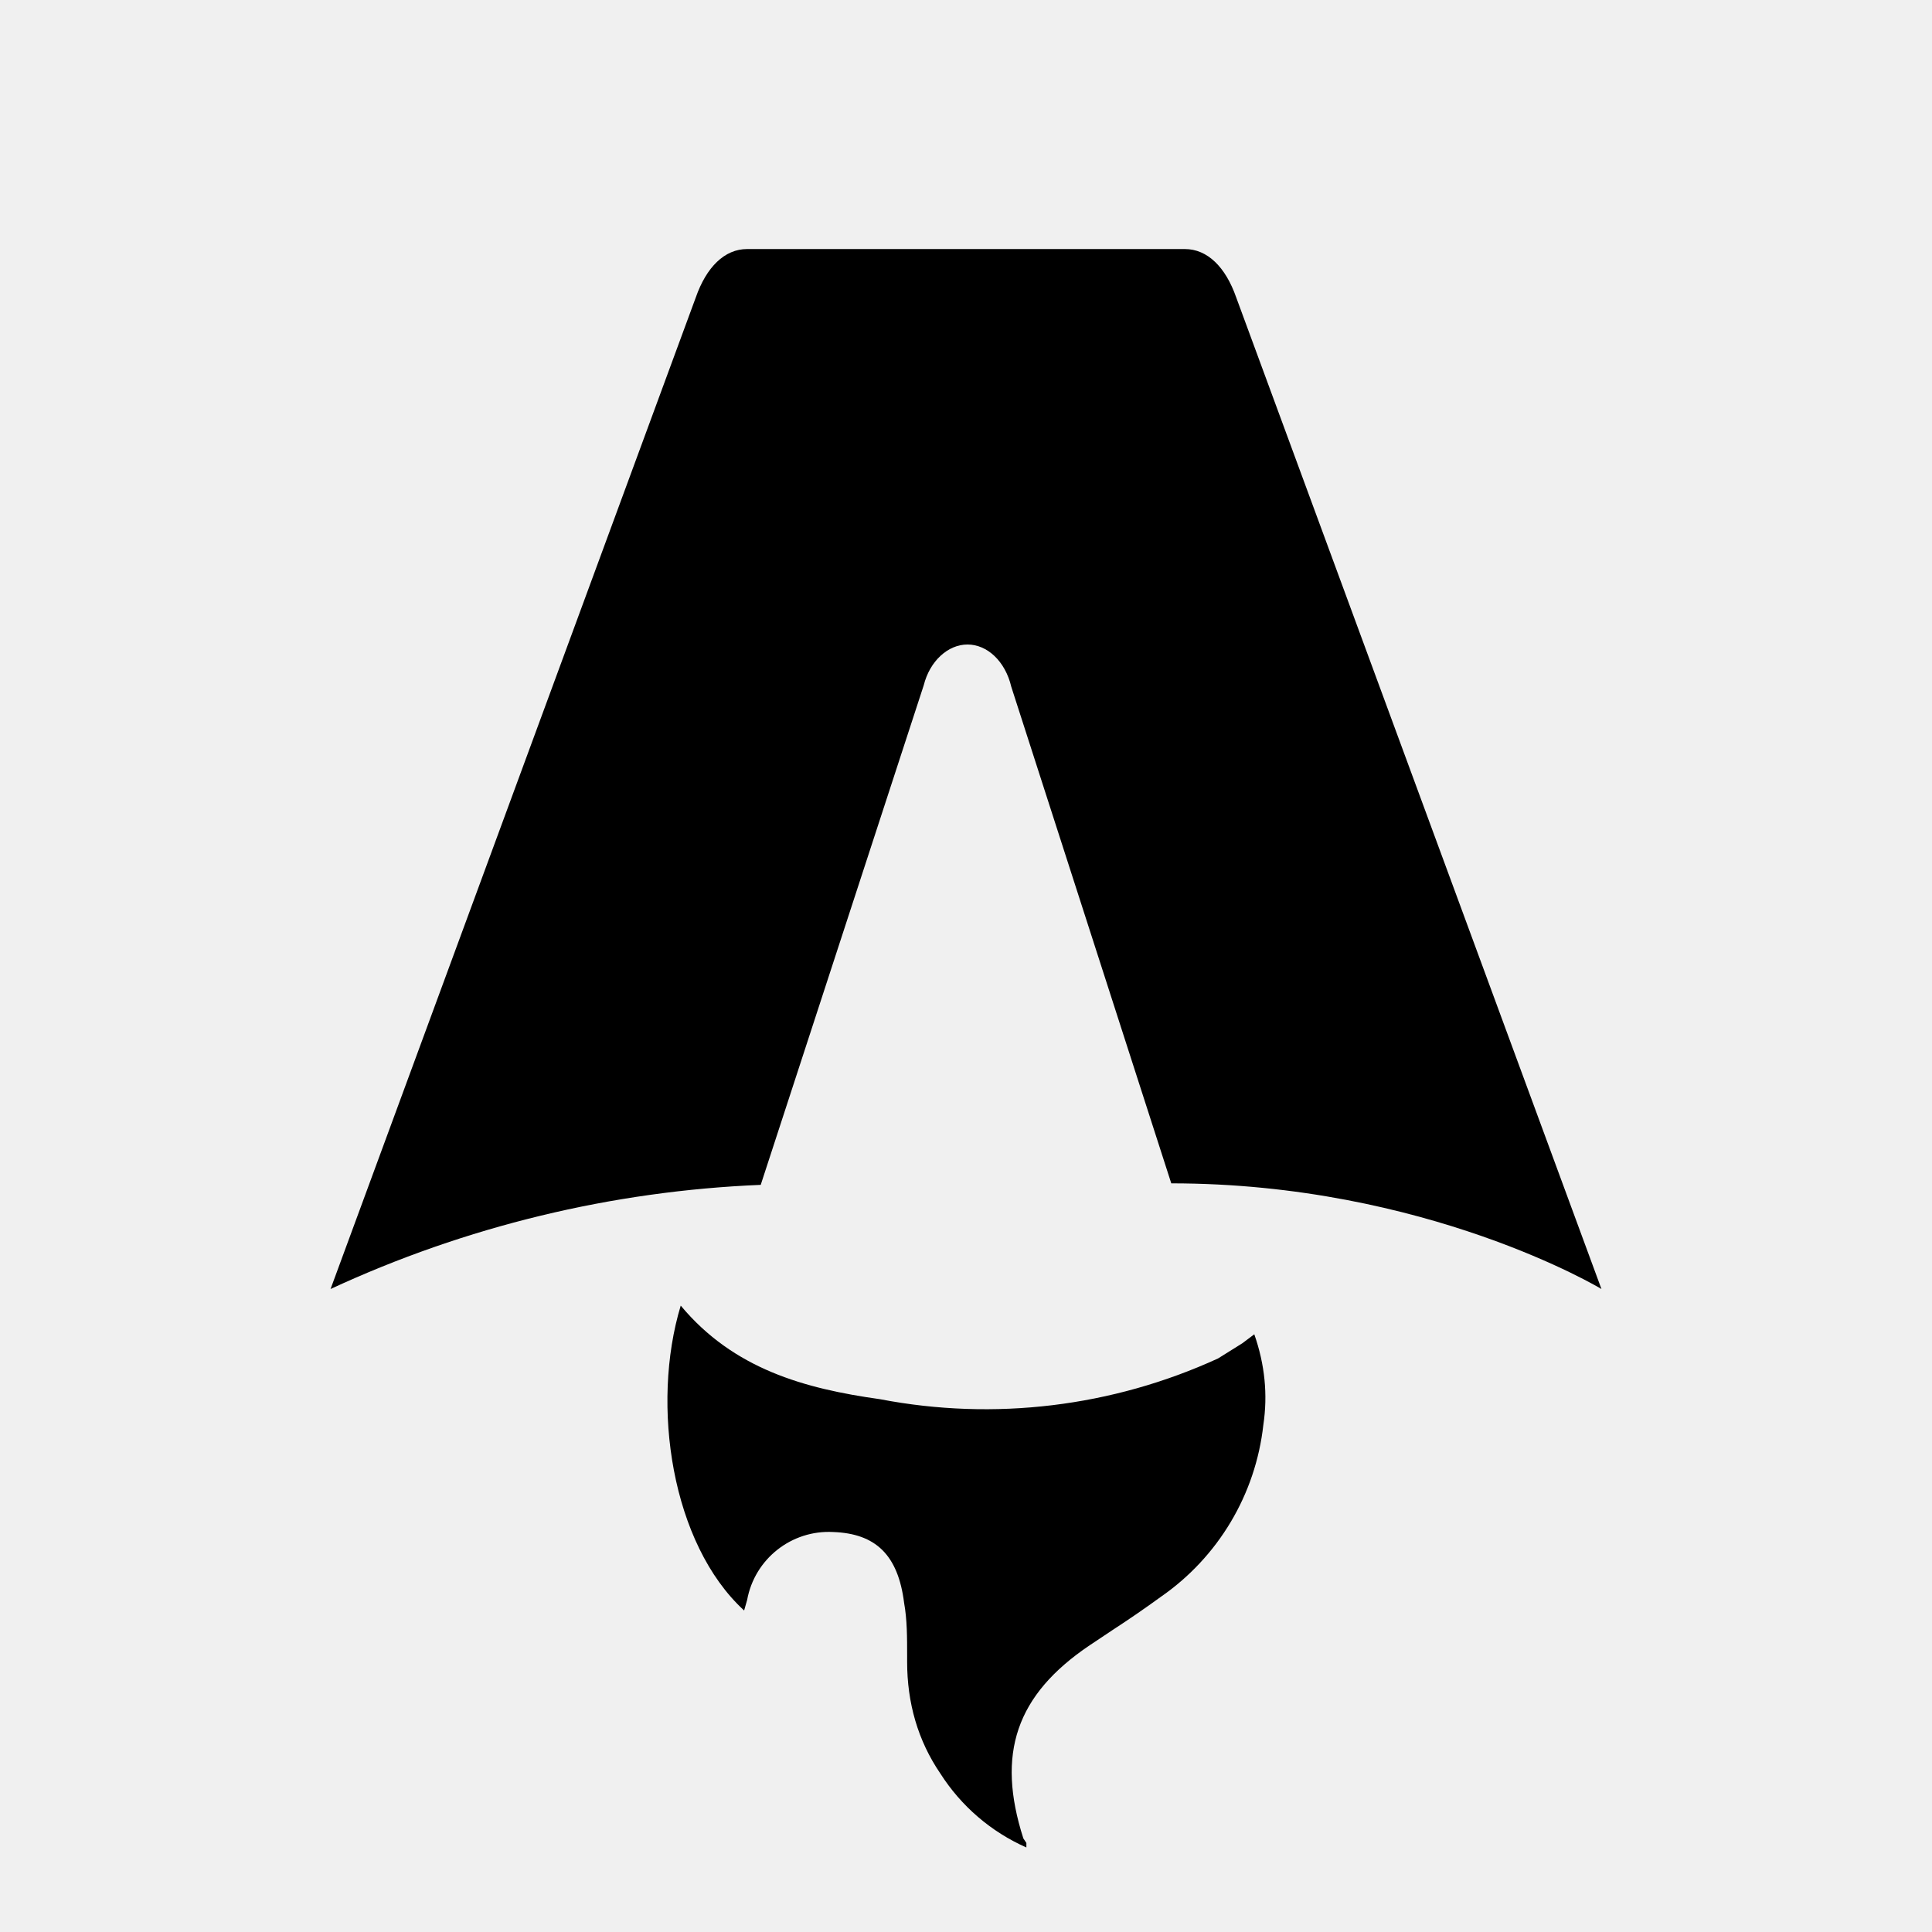
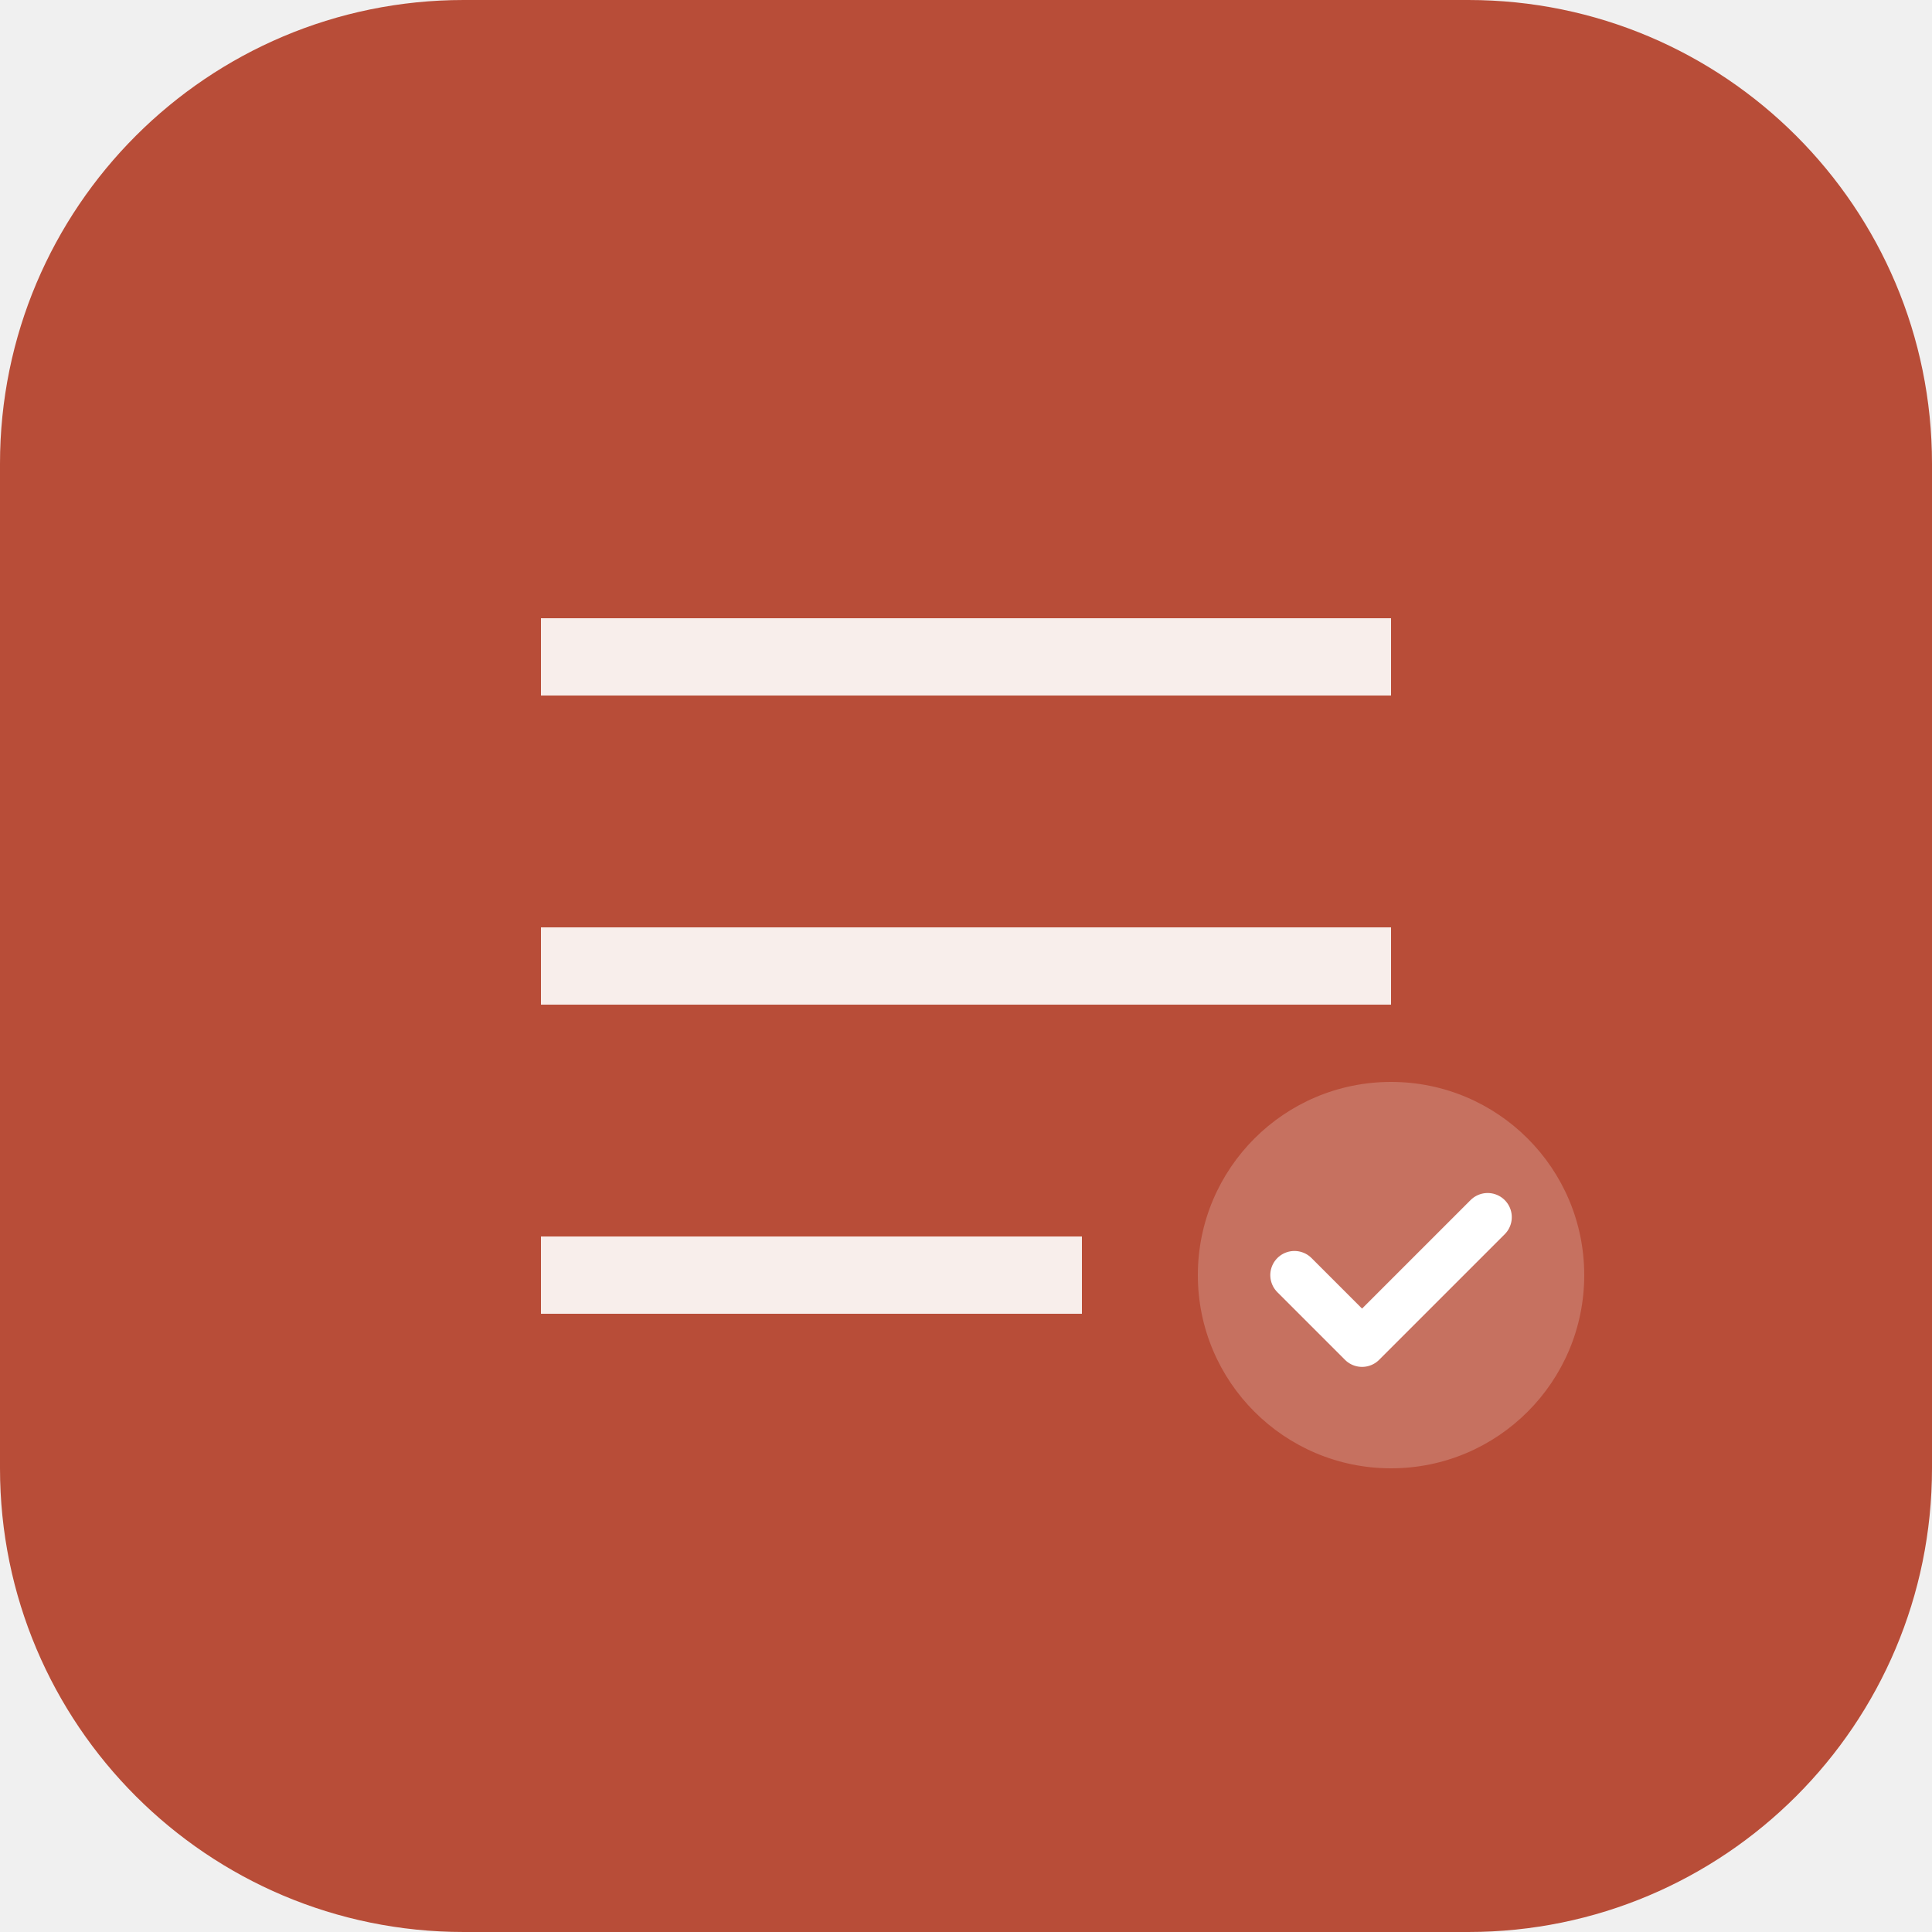
- <svg xmlns="http://www.w3.org/2000/svg" fill="none" viewBox="0 0 128 128">
-   <path d="M50.4 78.5a75.1 75.1 0 0 0-28.5 6.9l24.2-65.7c.7-2 1.9-3.2 3.4-3.2h29c1.5 0 2.7 1.2 3.4 3.2l24.2 65.7s-11.6-7-28.5-7L67 45.5c-.4-1.7-1.6-2.8-2.9-2.8-1.3 0-2.5 1.1-2.9 2.7L50.4 78.5Zm-1.1 28.2Zm-4.2-20.2c-2 6.6-.6 15.8 4.2 20.2a17.5 17.5 0 0 1 .2-.7 5.5 5.5 0 0 1 5.7-4.5c2.8.1 4.3 1.5 4.7 4.7.2 1.1.2 2.3.2 3.5v.4c0 2.7.7 5.2 2.2 7.4a13 13 0 0 0 5.7 4.9v-.3l-.2-.3c-1.8-5.6-.5-9.5 4.4-12.8l1.5-1a73 73 0 0 0 3.2-2.2 16 16 0 0 0 6.8-11.4c.3-2 .1-4-.6-6l-.8.6-1.6 1a37 37 0 0 1-22.4 2.7c-5-.7-9.7-2-13.2-6.2Z" />
-   <style>
-         path { fill: #000; }
-         @media (prefers-color-scheme: dark) {
-             path { fill: #FFF; }
-         }
-     </style>
+ <svg xmlns="http://www.w3.org/2000/svg" viewBox="0 0 100 100">
+   <rect width="100" height="100" rx="24" fill="#B84D38" />
+   <path d="M28 32h44v4H28zm0 16h44v4H28zm0 16h28v4H28z" fill="white" opacity="0.9" />
+   <circle cx="72" cy="66" r="10" fill="white" opacity="0.2" />
+   <path d="M67 66l3.5 3.5L77 63" stroke="white" stroke-width="2.5" fill="none" stroke-linecap="round" stroke-linejoin="round" />
</svg>
